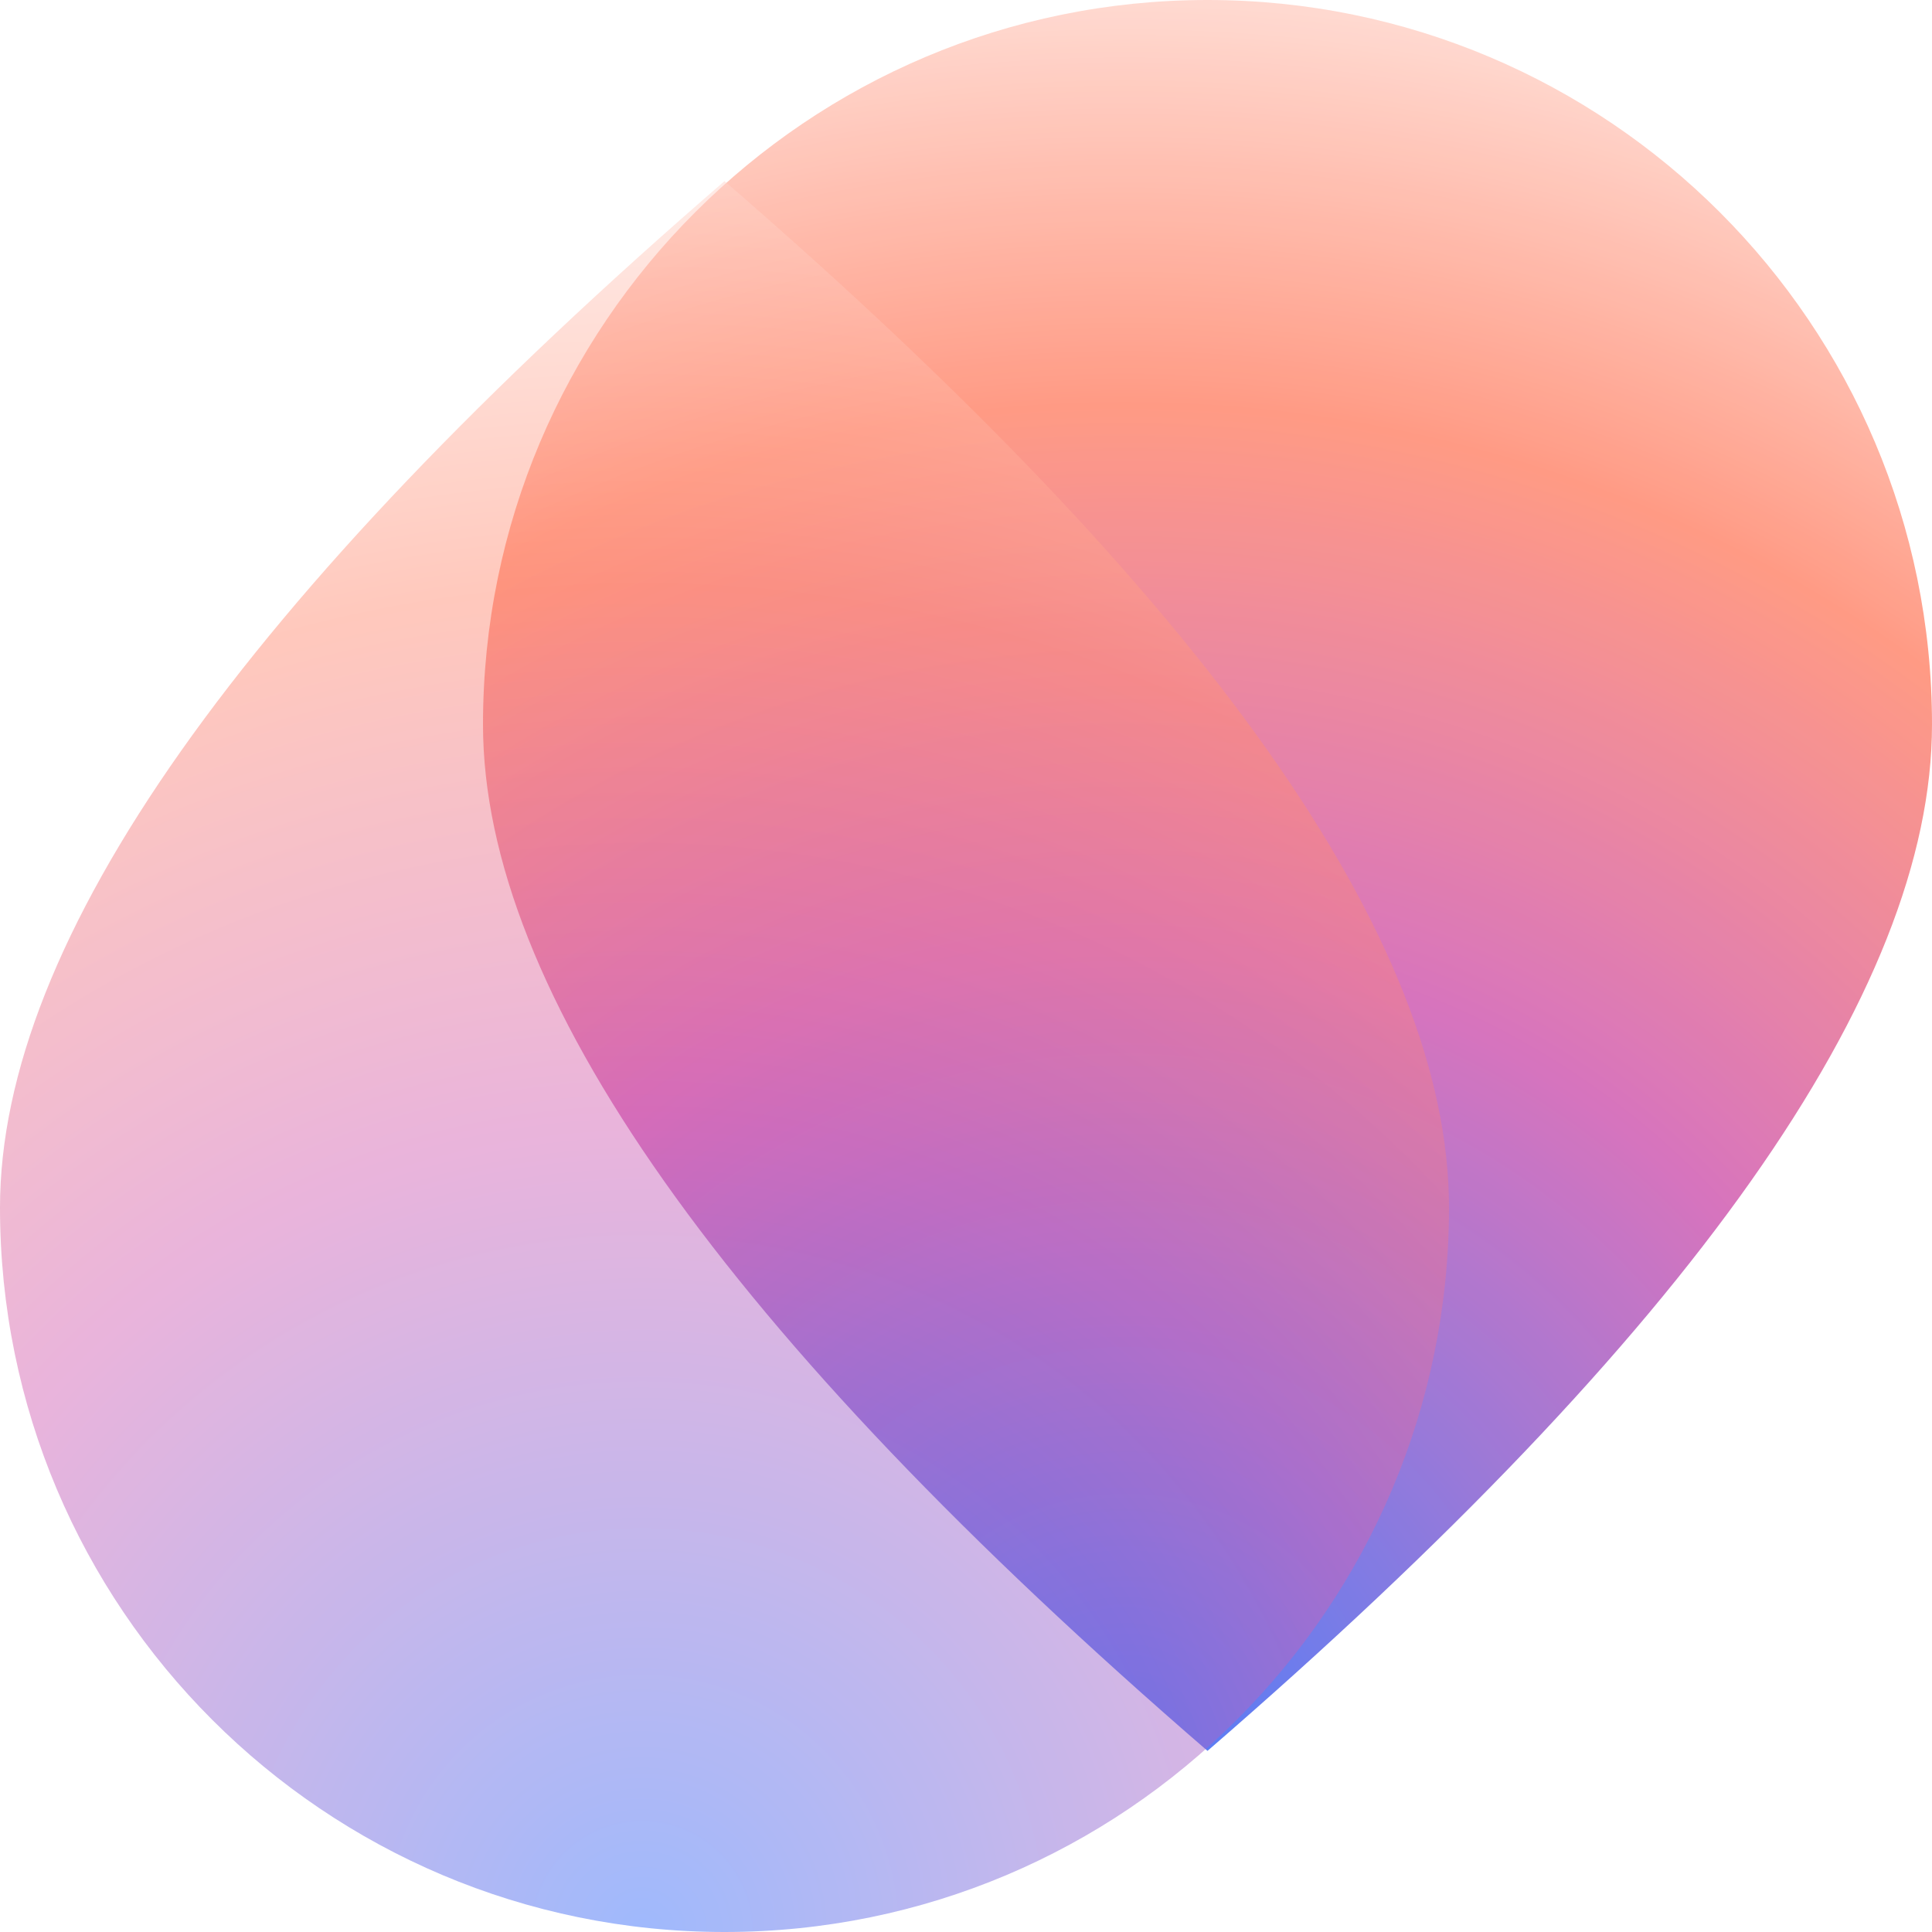
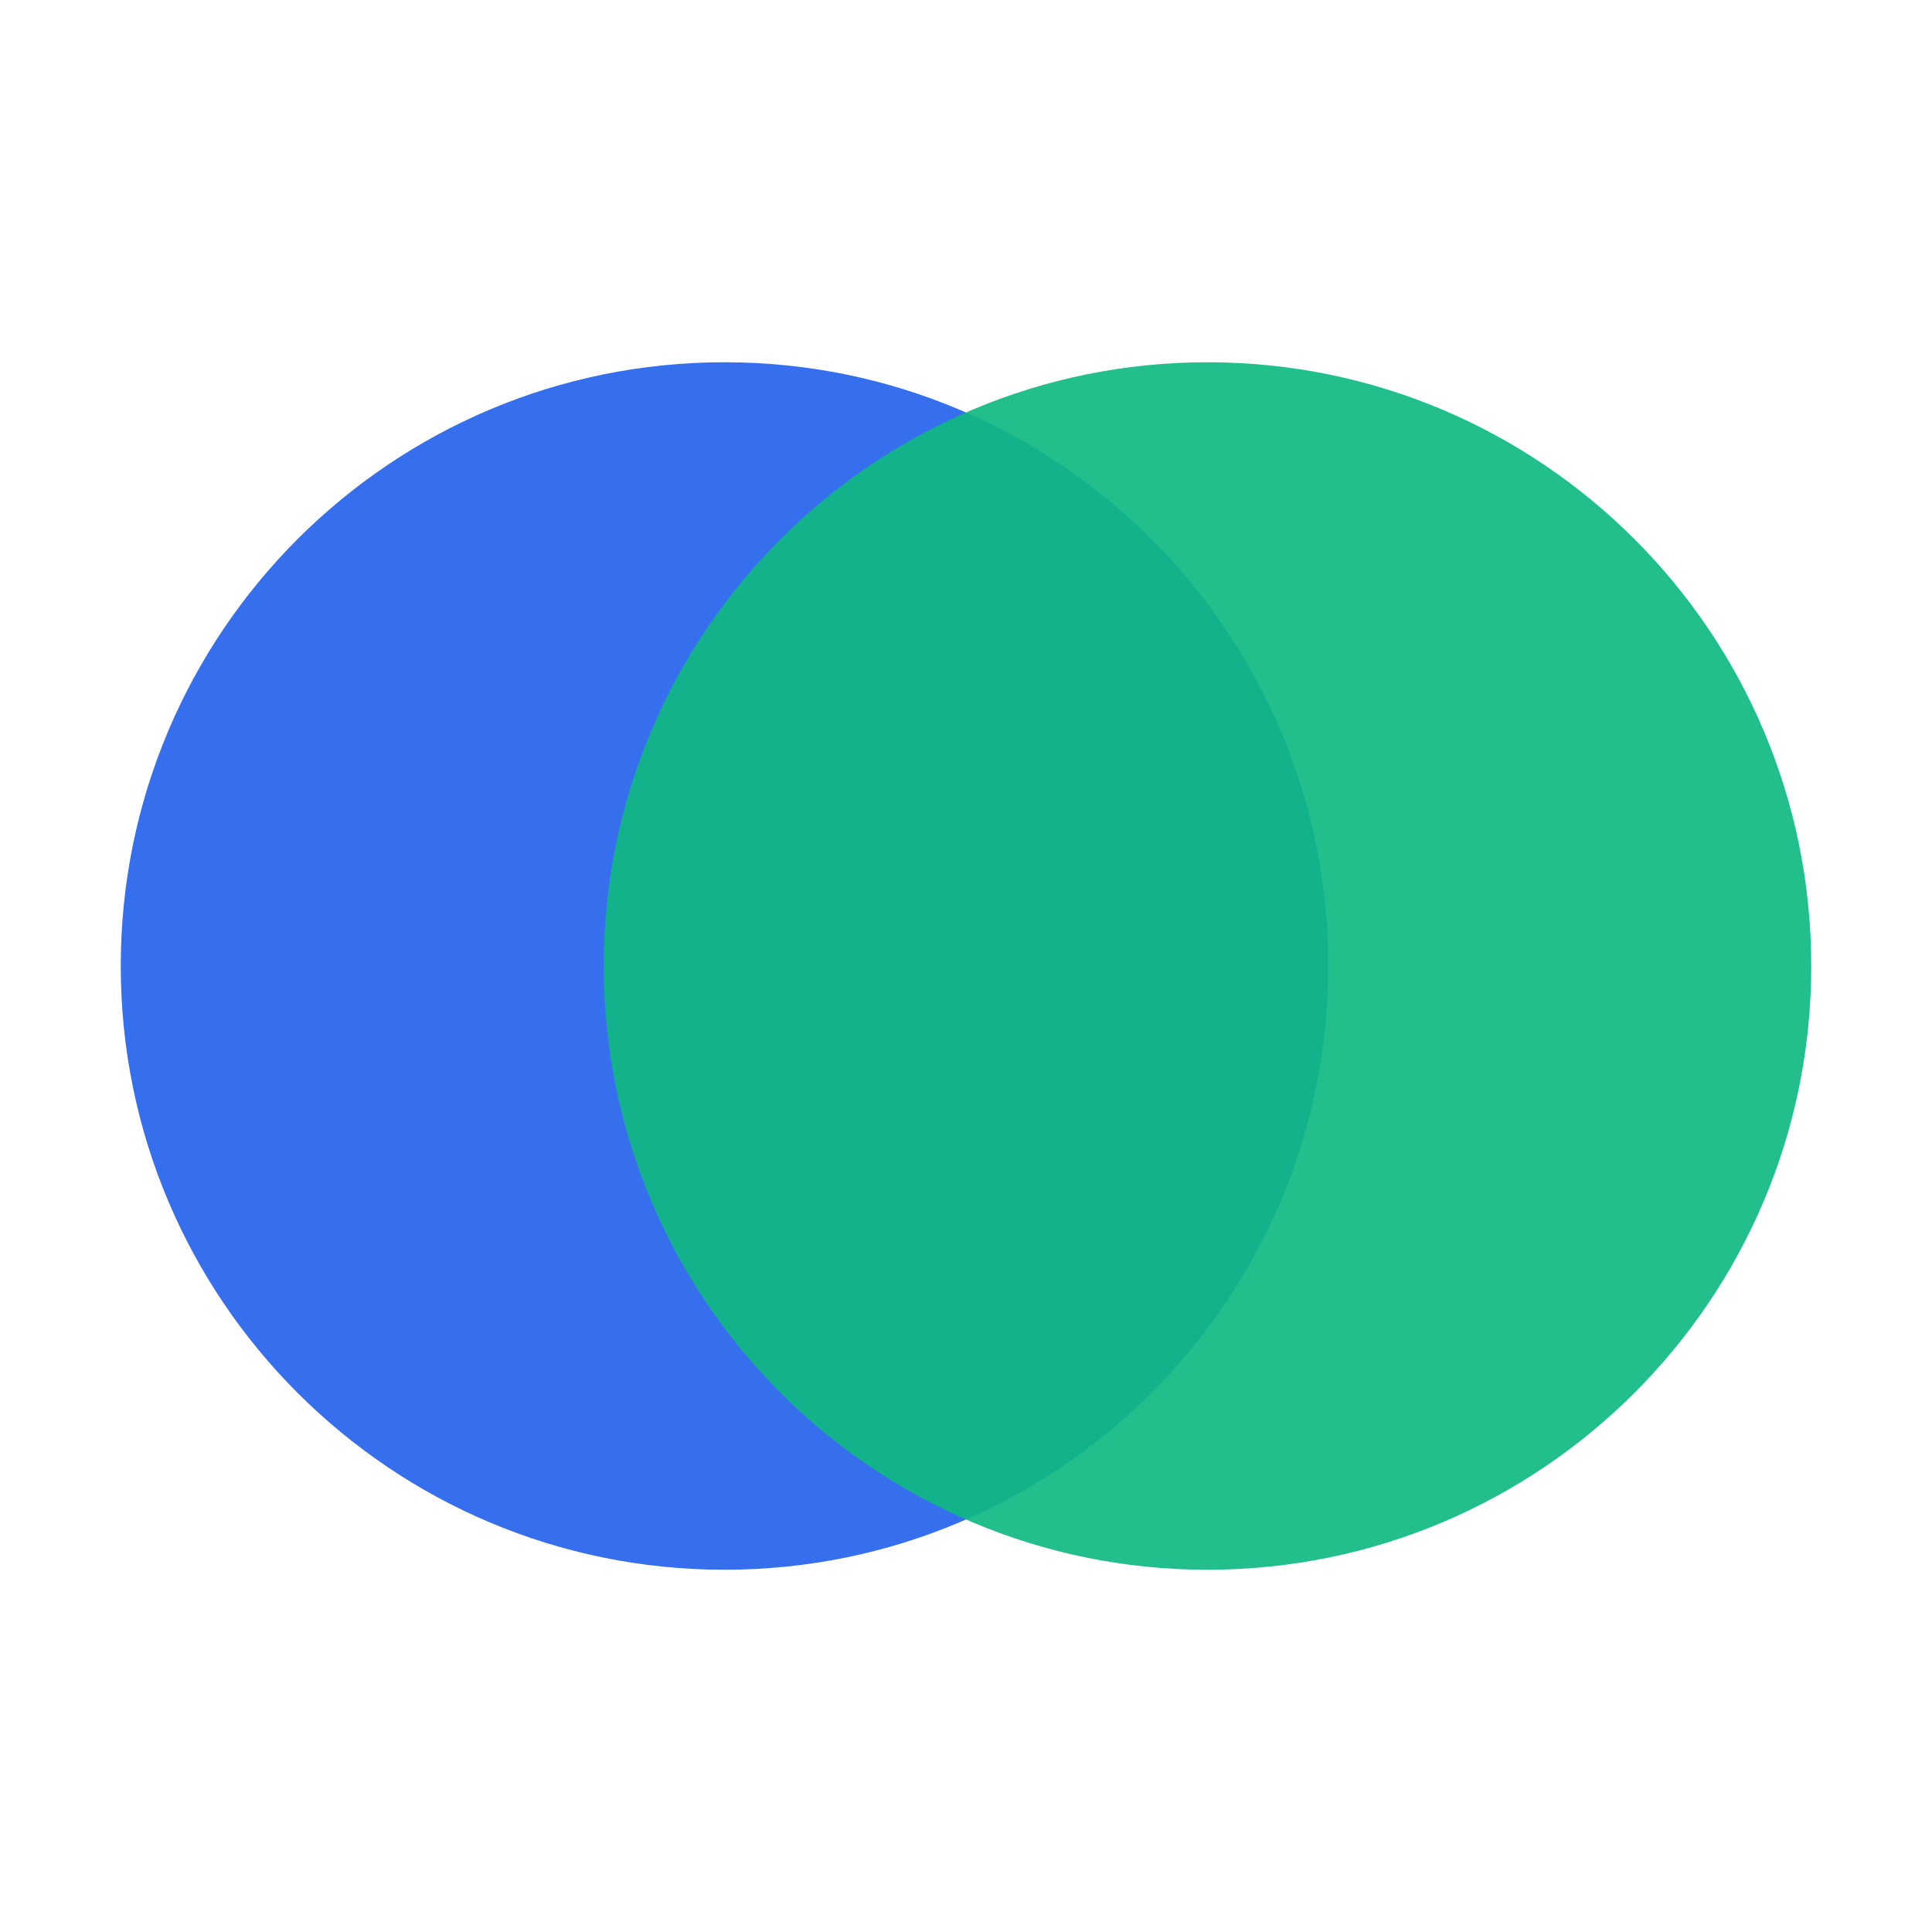
- <svg xmlns="http://www.w3.org/2000/svg" xmlns:xlink="http://www.w3.org/1999/xlink" width="32" height="32">
-   <defs>
-     <radialGradient cx="44.286%" cy="100%" fx="44.286%" fy="100%" r="120.709%" gradientTransform="matrix(0 -.82759 1 0 -.557 1.367)" id="a">
-       <stop stop-color="#376DF9" offset="0%" />
-       <stop stop-color="#D262B4" offset="46.208%" />
-       <stop stop-color="#FF8D74" offset="77.058%" />
-       <stop stop-color="#FFD4CA" offset="100%" />
-     </radialGradient>
-     <radialGradient cx="44.286%" cy="0%" fx="44.286%" fy="0%" r="120.709%" gradientTransform="matrix(0 .82759 -1 0 .443 -.367)" id="c">
-       <stop stop-color="#376DF9" offset="0%" />
-       <stop stop-color="#D262B4" offset="46.208%" />
-       <stop stop-color="#FF8D74" offset="77.058%" />
-       <stop stop-color="#FFD4CA" offset="100%" />
-     </radialGradient>
-     <path d="M20 29c8-6.915 12-12.582 12-17 0-6.627-5.373-12-12-12S8 5.373 8 12c0 4.418 4 10.085 12 17z" id="b" />
-     <path d="M12 32c8-6.915 12-12.582 12-17 0-6.627-5.373-12-12-12S0 8.373 0 15c0 4.418 4 10.085 12 17z" id="d" />
-   </defs>
-   <g fill="none" fill-rule="evenodd">
-     <use fill="url(#a)" opacity=".88" xlink:href="#b" />
-     <use fill="url(#c)" opacity=".48" transform="matrix(1 0 0 -1 0 35)" xlink:href="#d" />
-   </g>
+ <svg xmlns="http://www.w3.org/2000/svg" width="32" height="32" viewBox="0 0 32 32">
+   <circle cx="12" cy="16" r="10" fill="#2563EB" fill-opacity="0.92" />
+   <circle cx="20" cy="16" r="10" fill="#10B981" fill-opacity="0.92" />
</svg>
